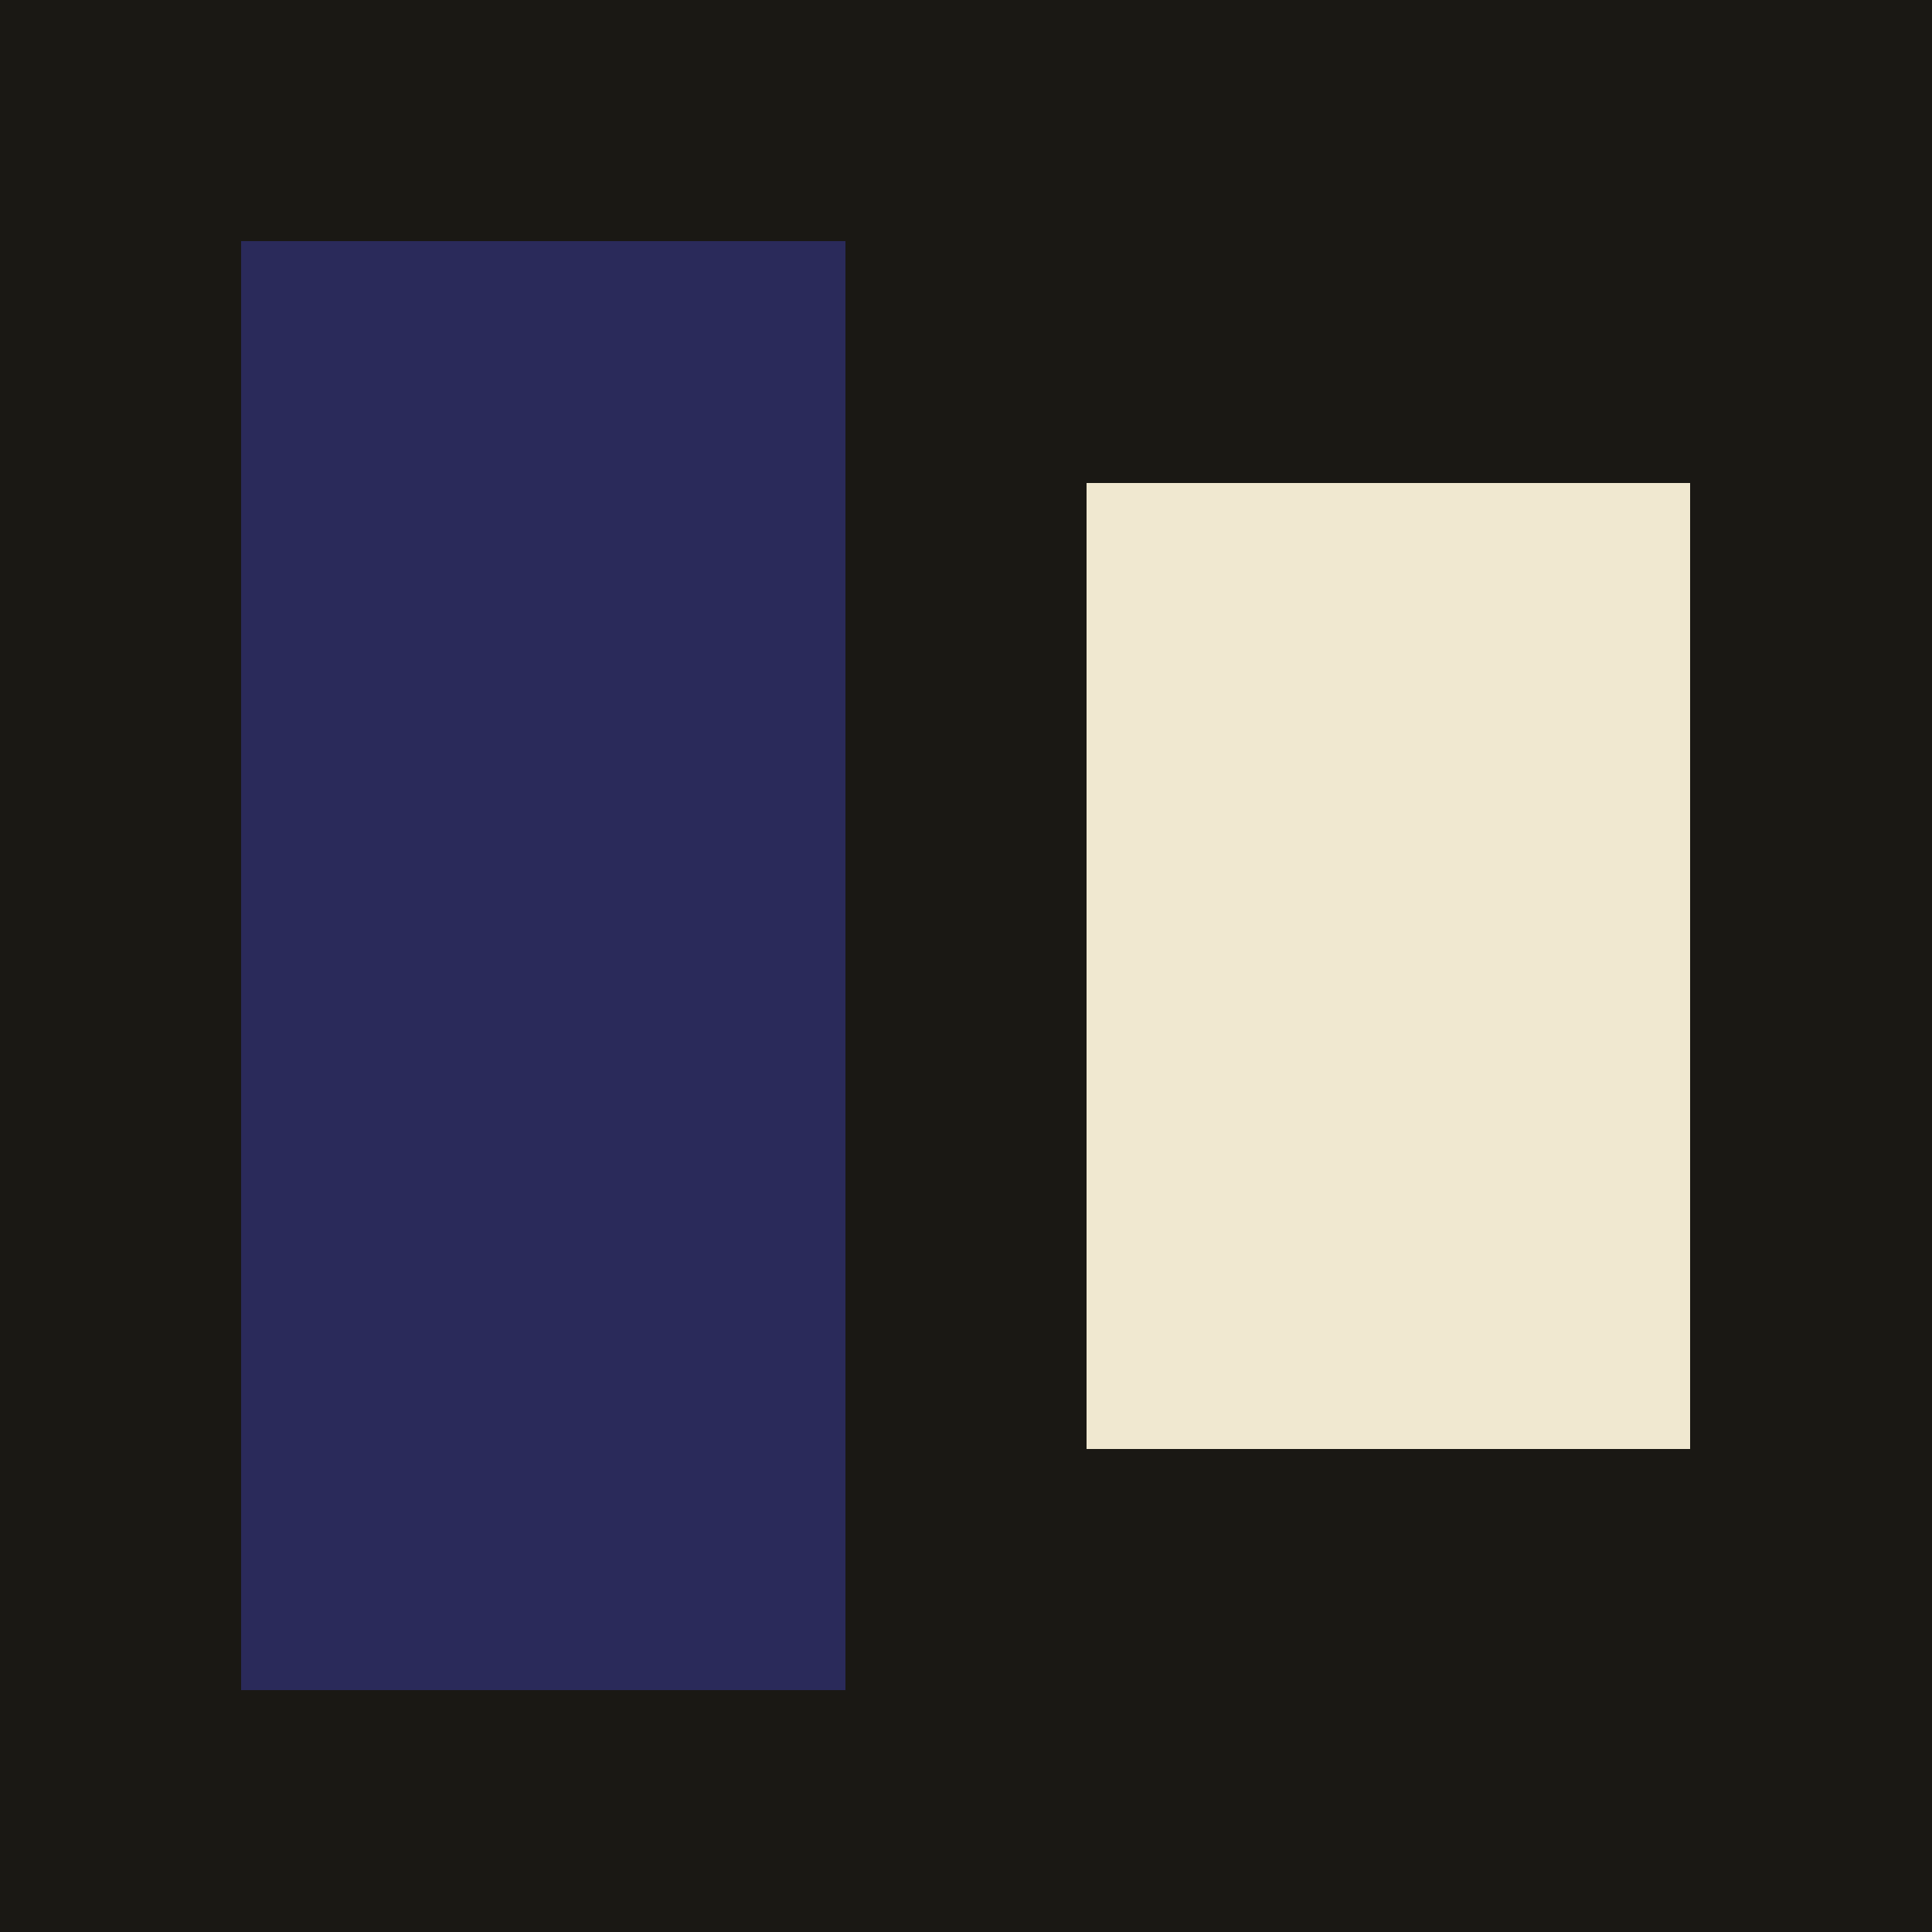
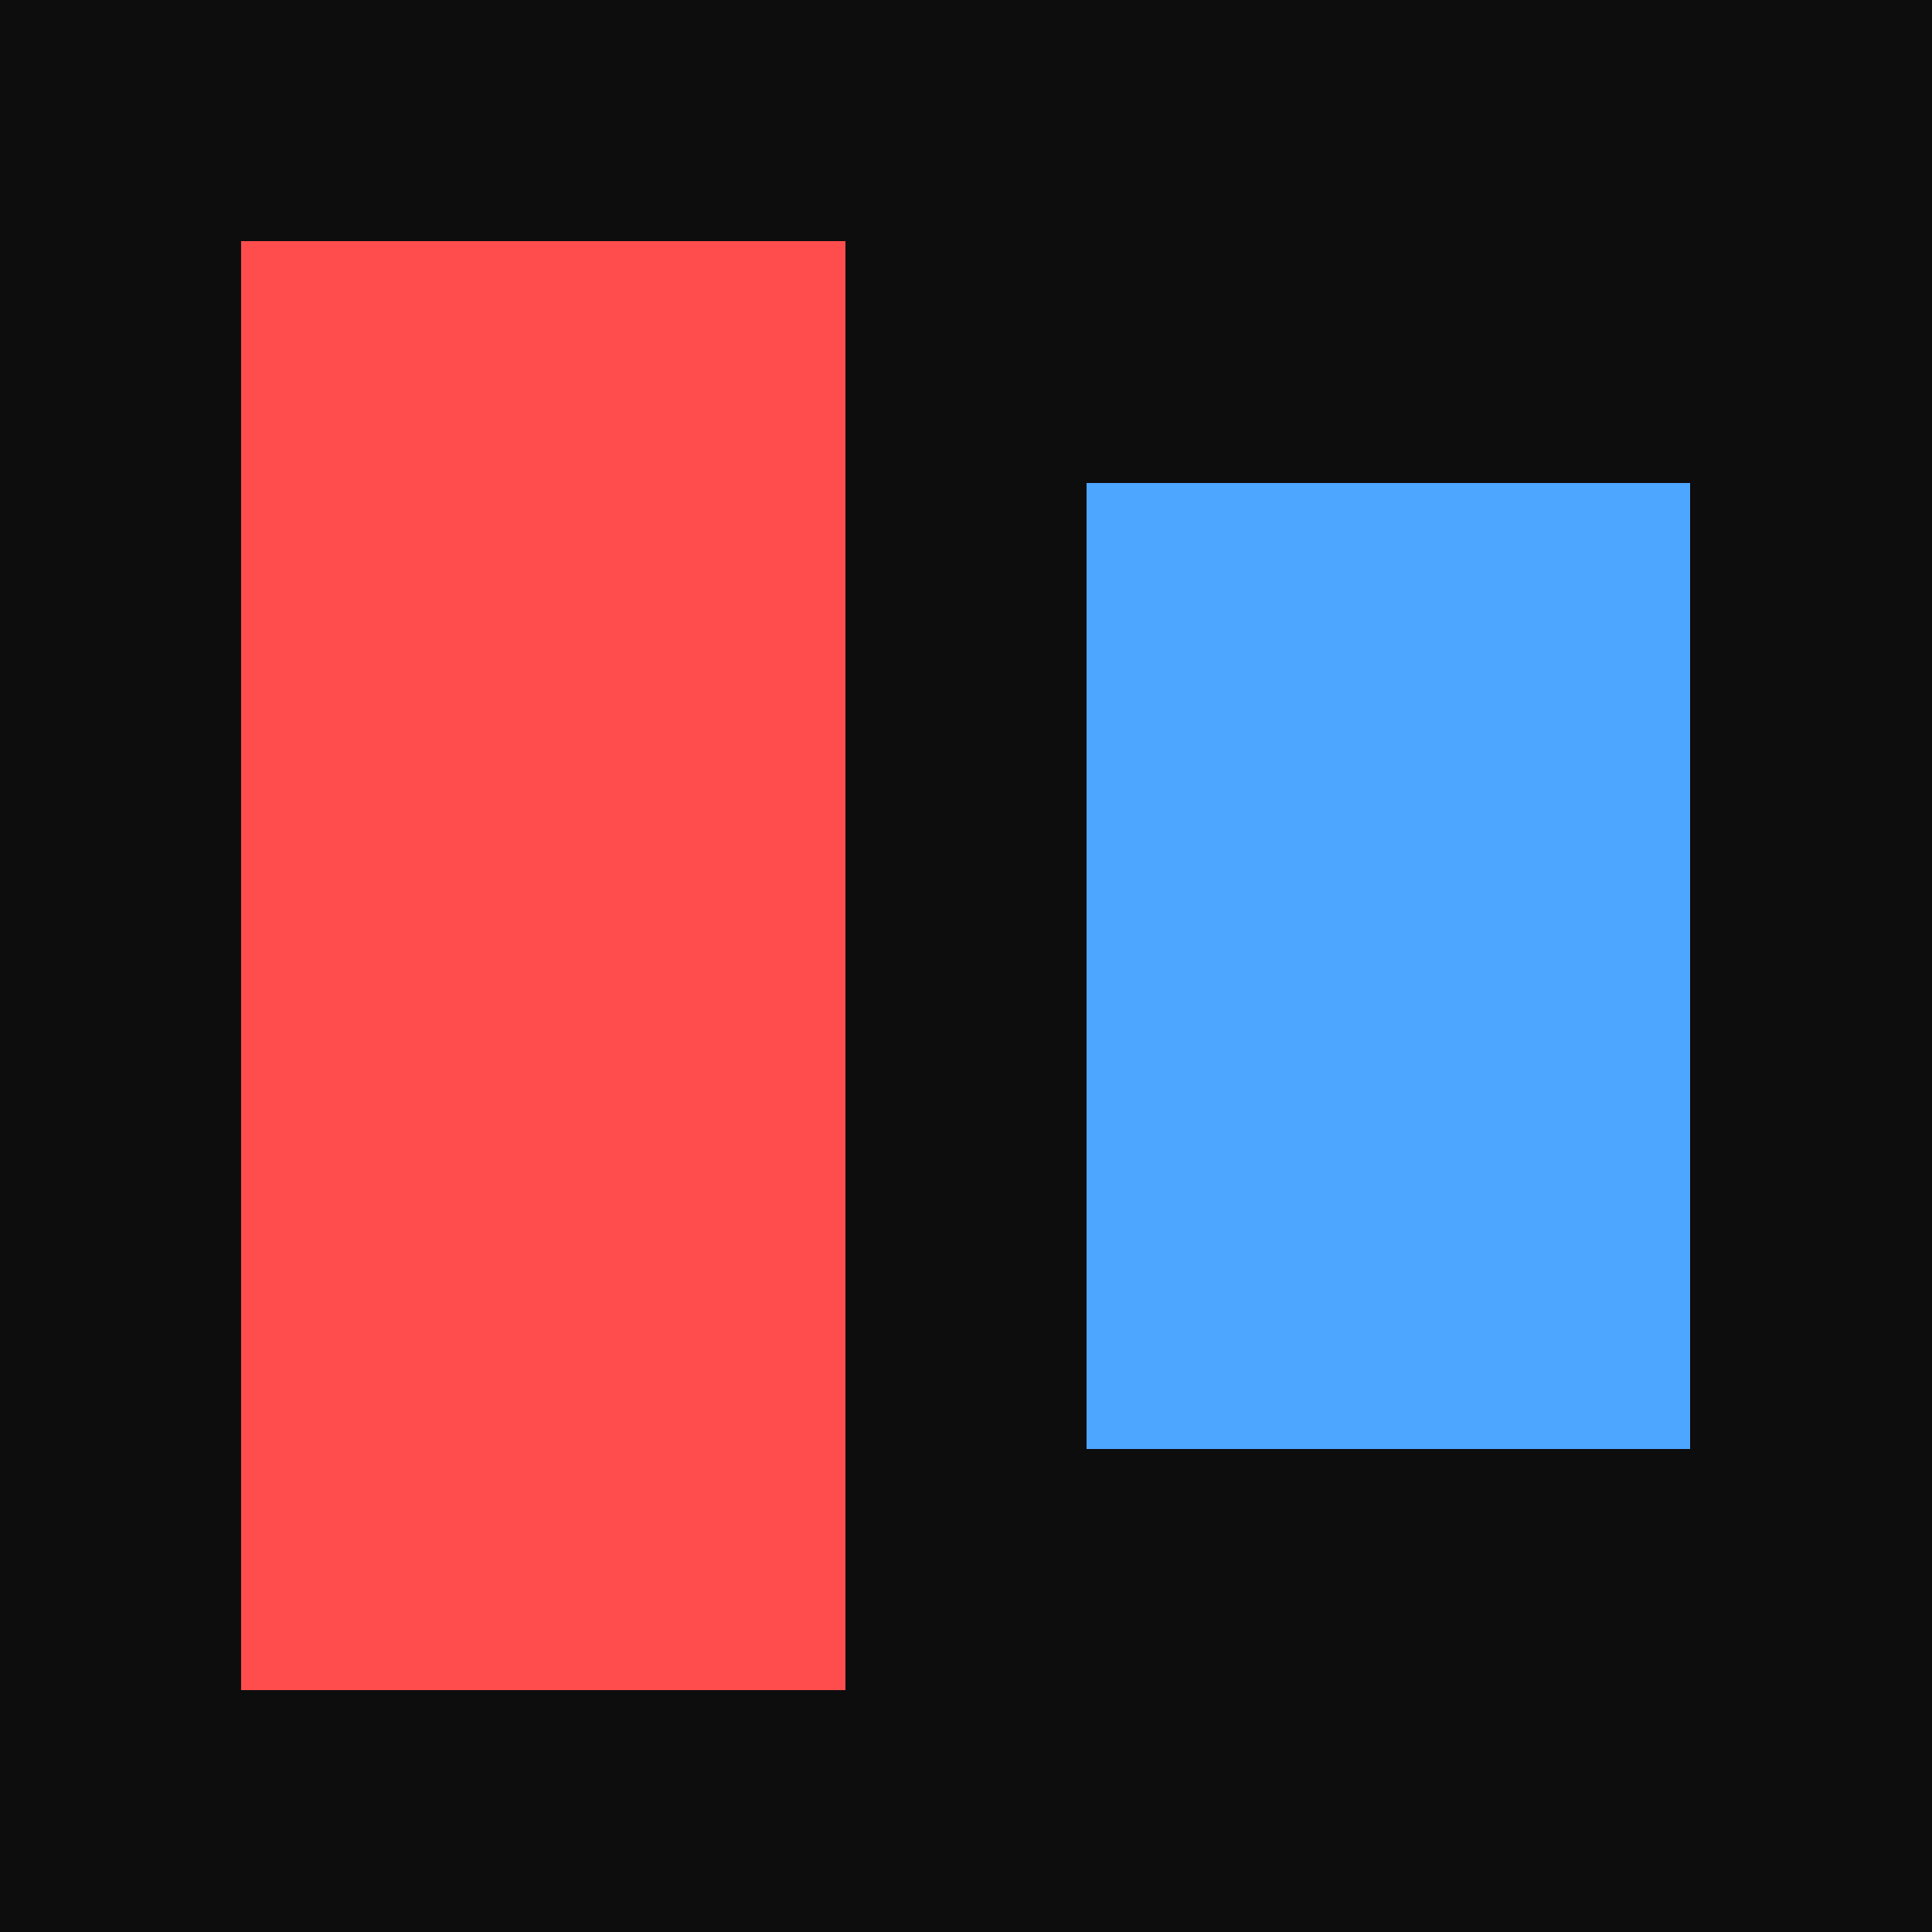
<svg xmlns="http://www.w3.org/2000/svg" viewBox="0 0 16 16" shape-rendering="crispEdges">
-   <rect width="16" height="16" fill="#1a1814" />
-   <rect x="2" y="2" width="5" height="12" fill="#2a2a5a" />
-   <rect x="9" y="4" width="5" height="8" fill="#f0e8d0" />
+   <rect width="16" height="16" fill="#0d0d0d" />
+   <rect x="2" y="2" width="5" height="12" fill="#ff4d4d" />
+   <rect x="9" y="4" width="5" height="8" fill="#4da6ff" />
</svg>
